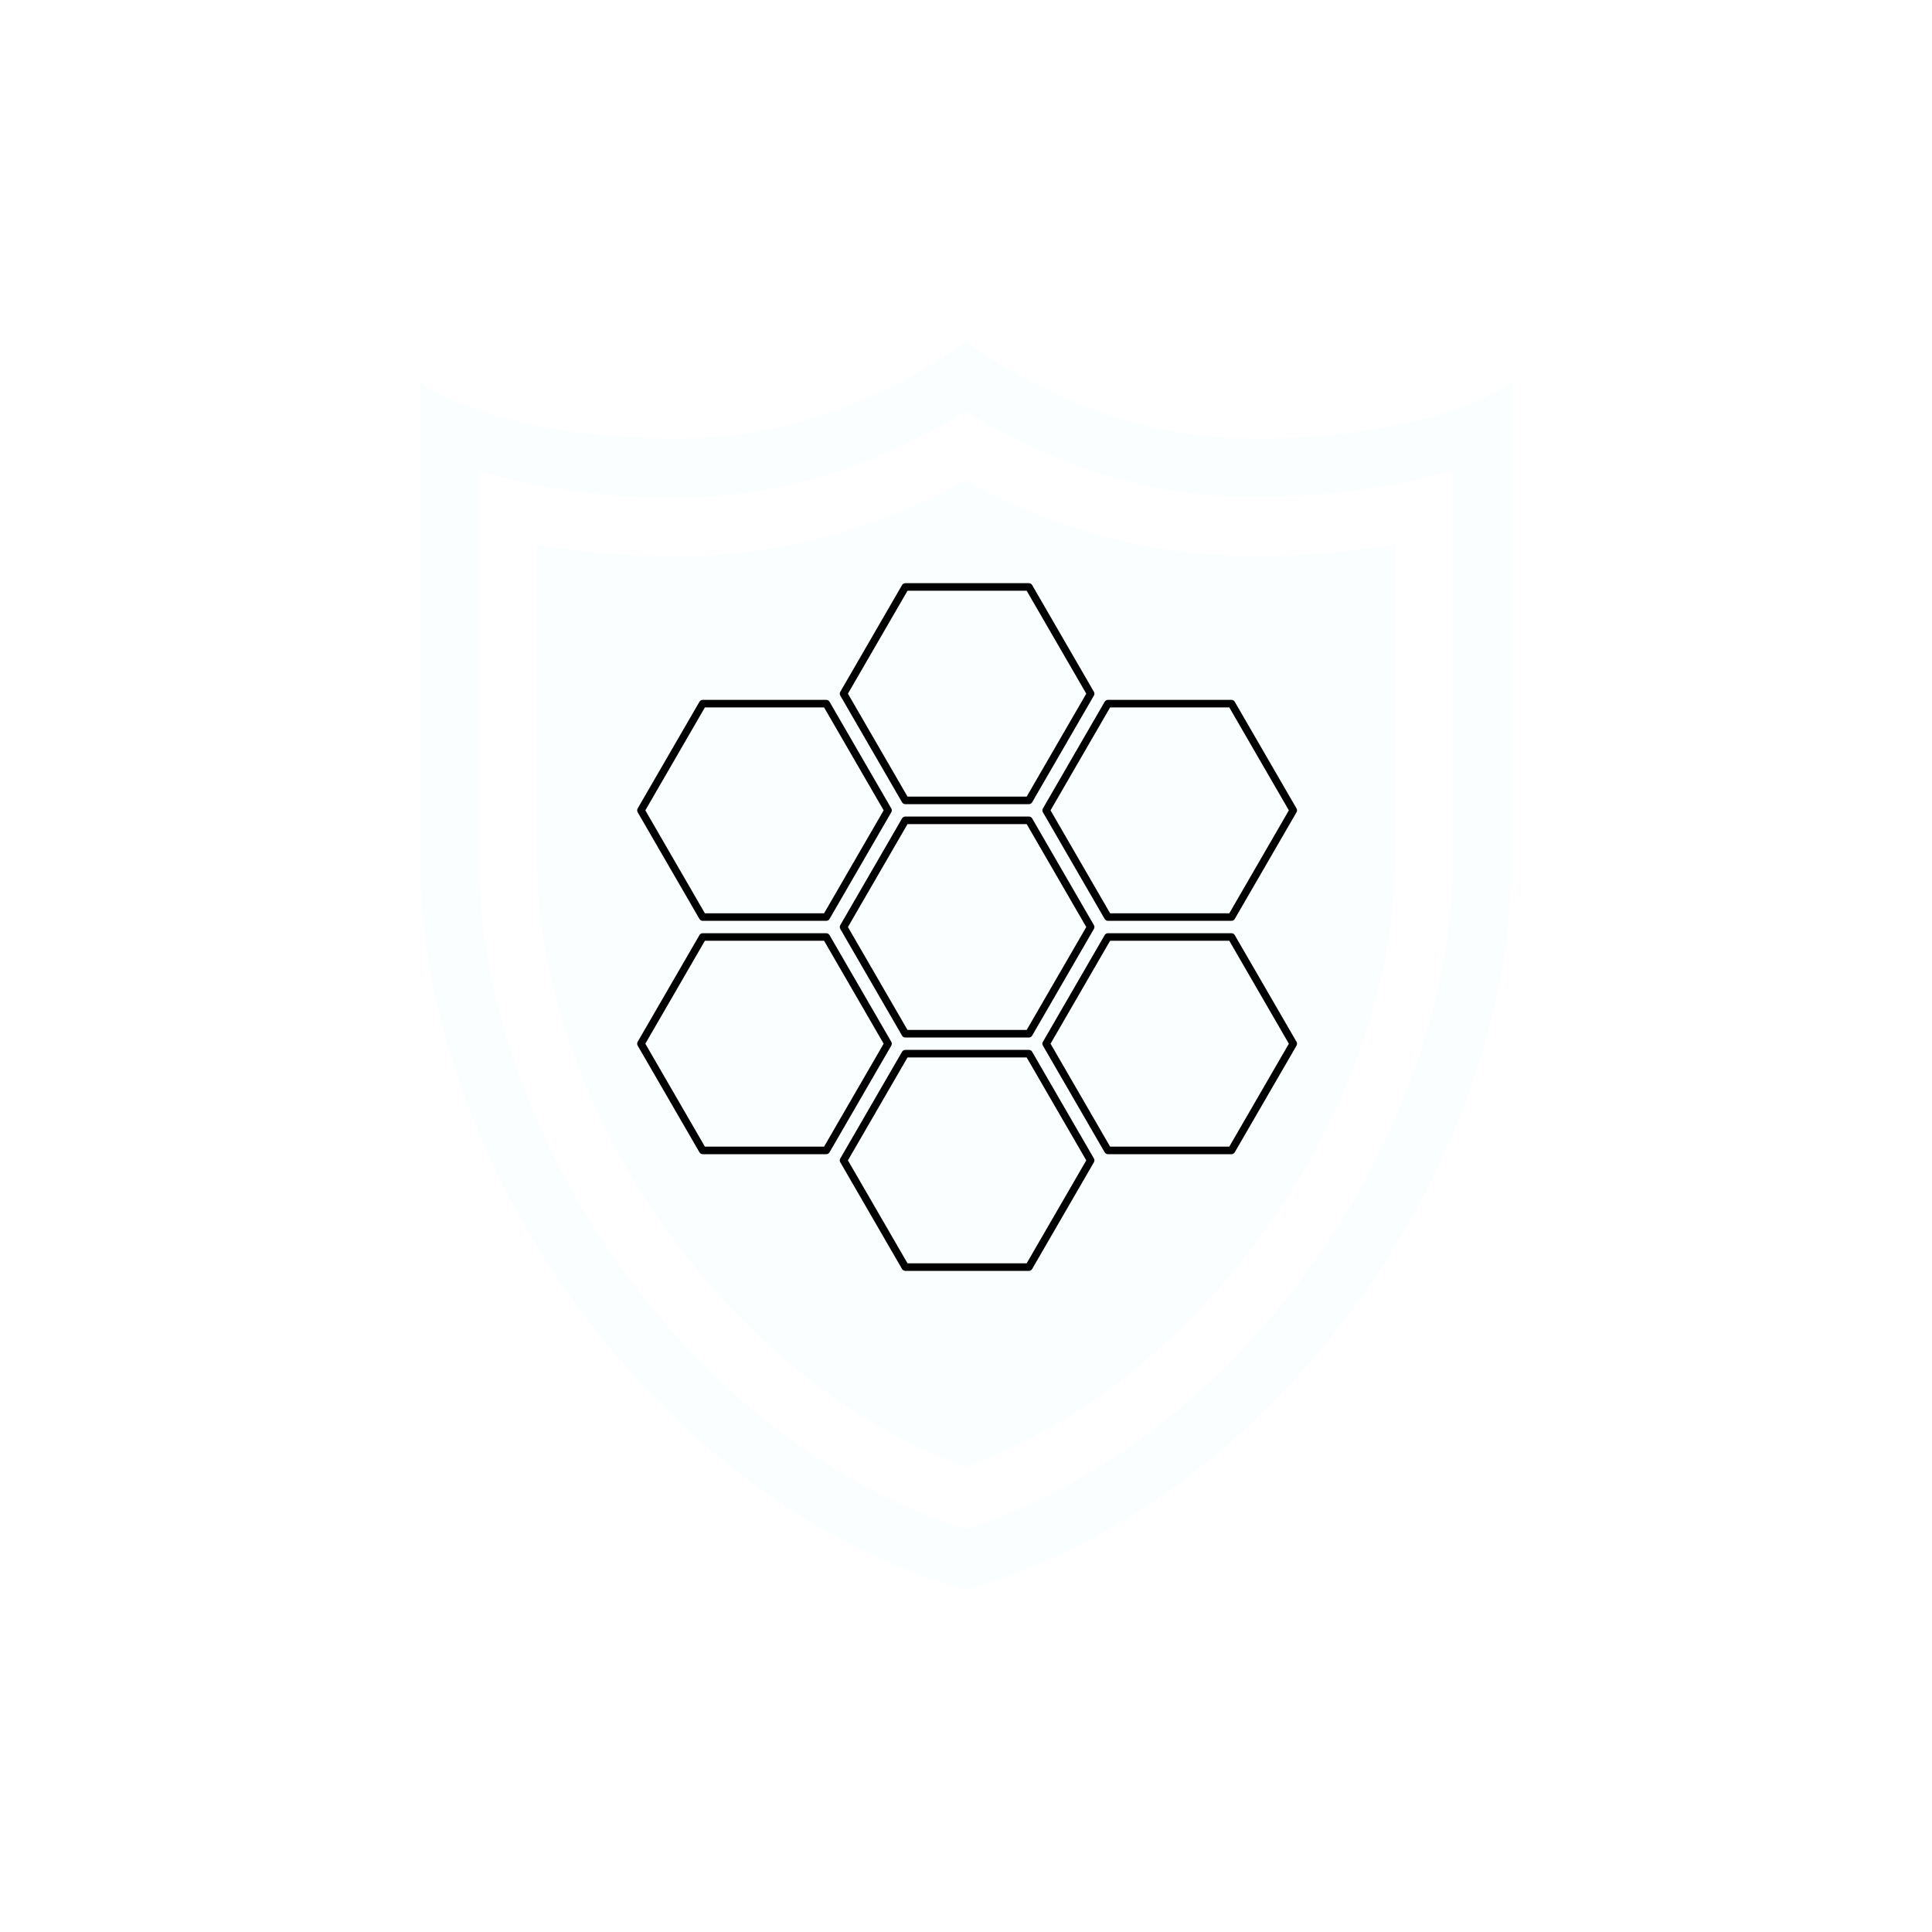
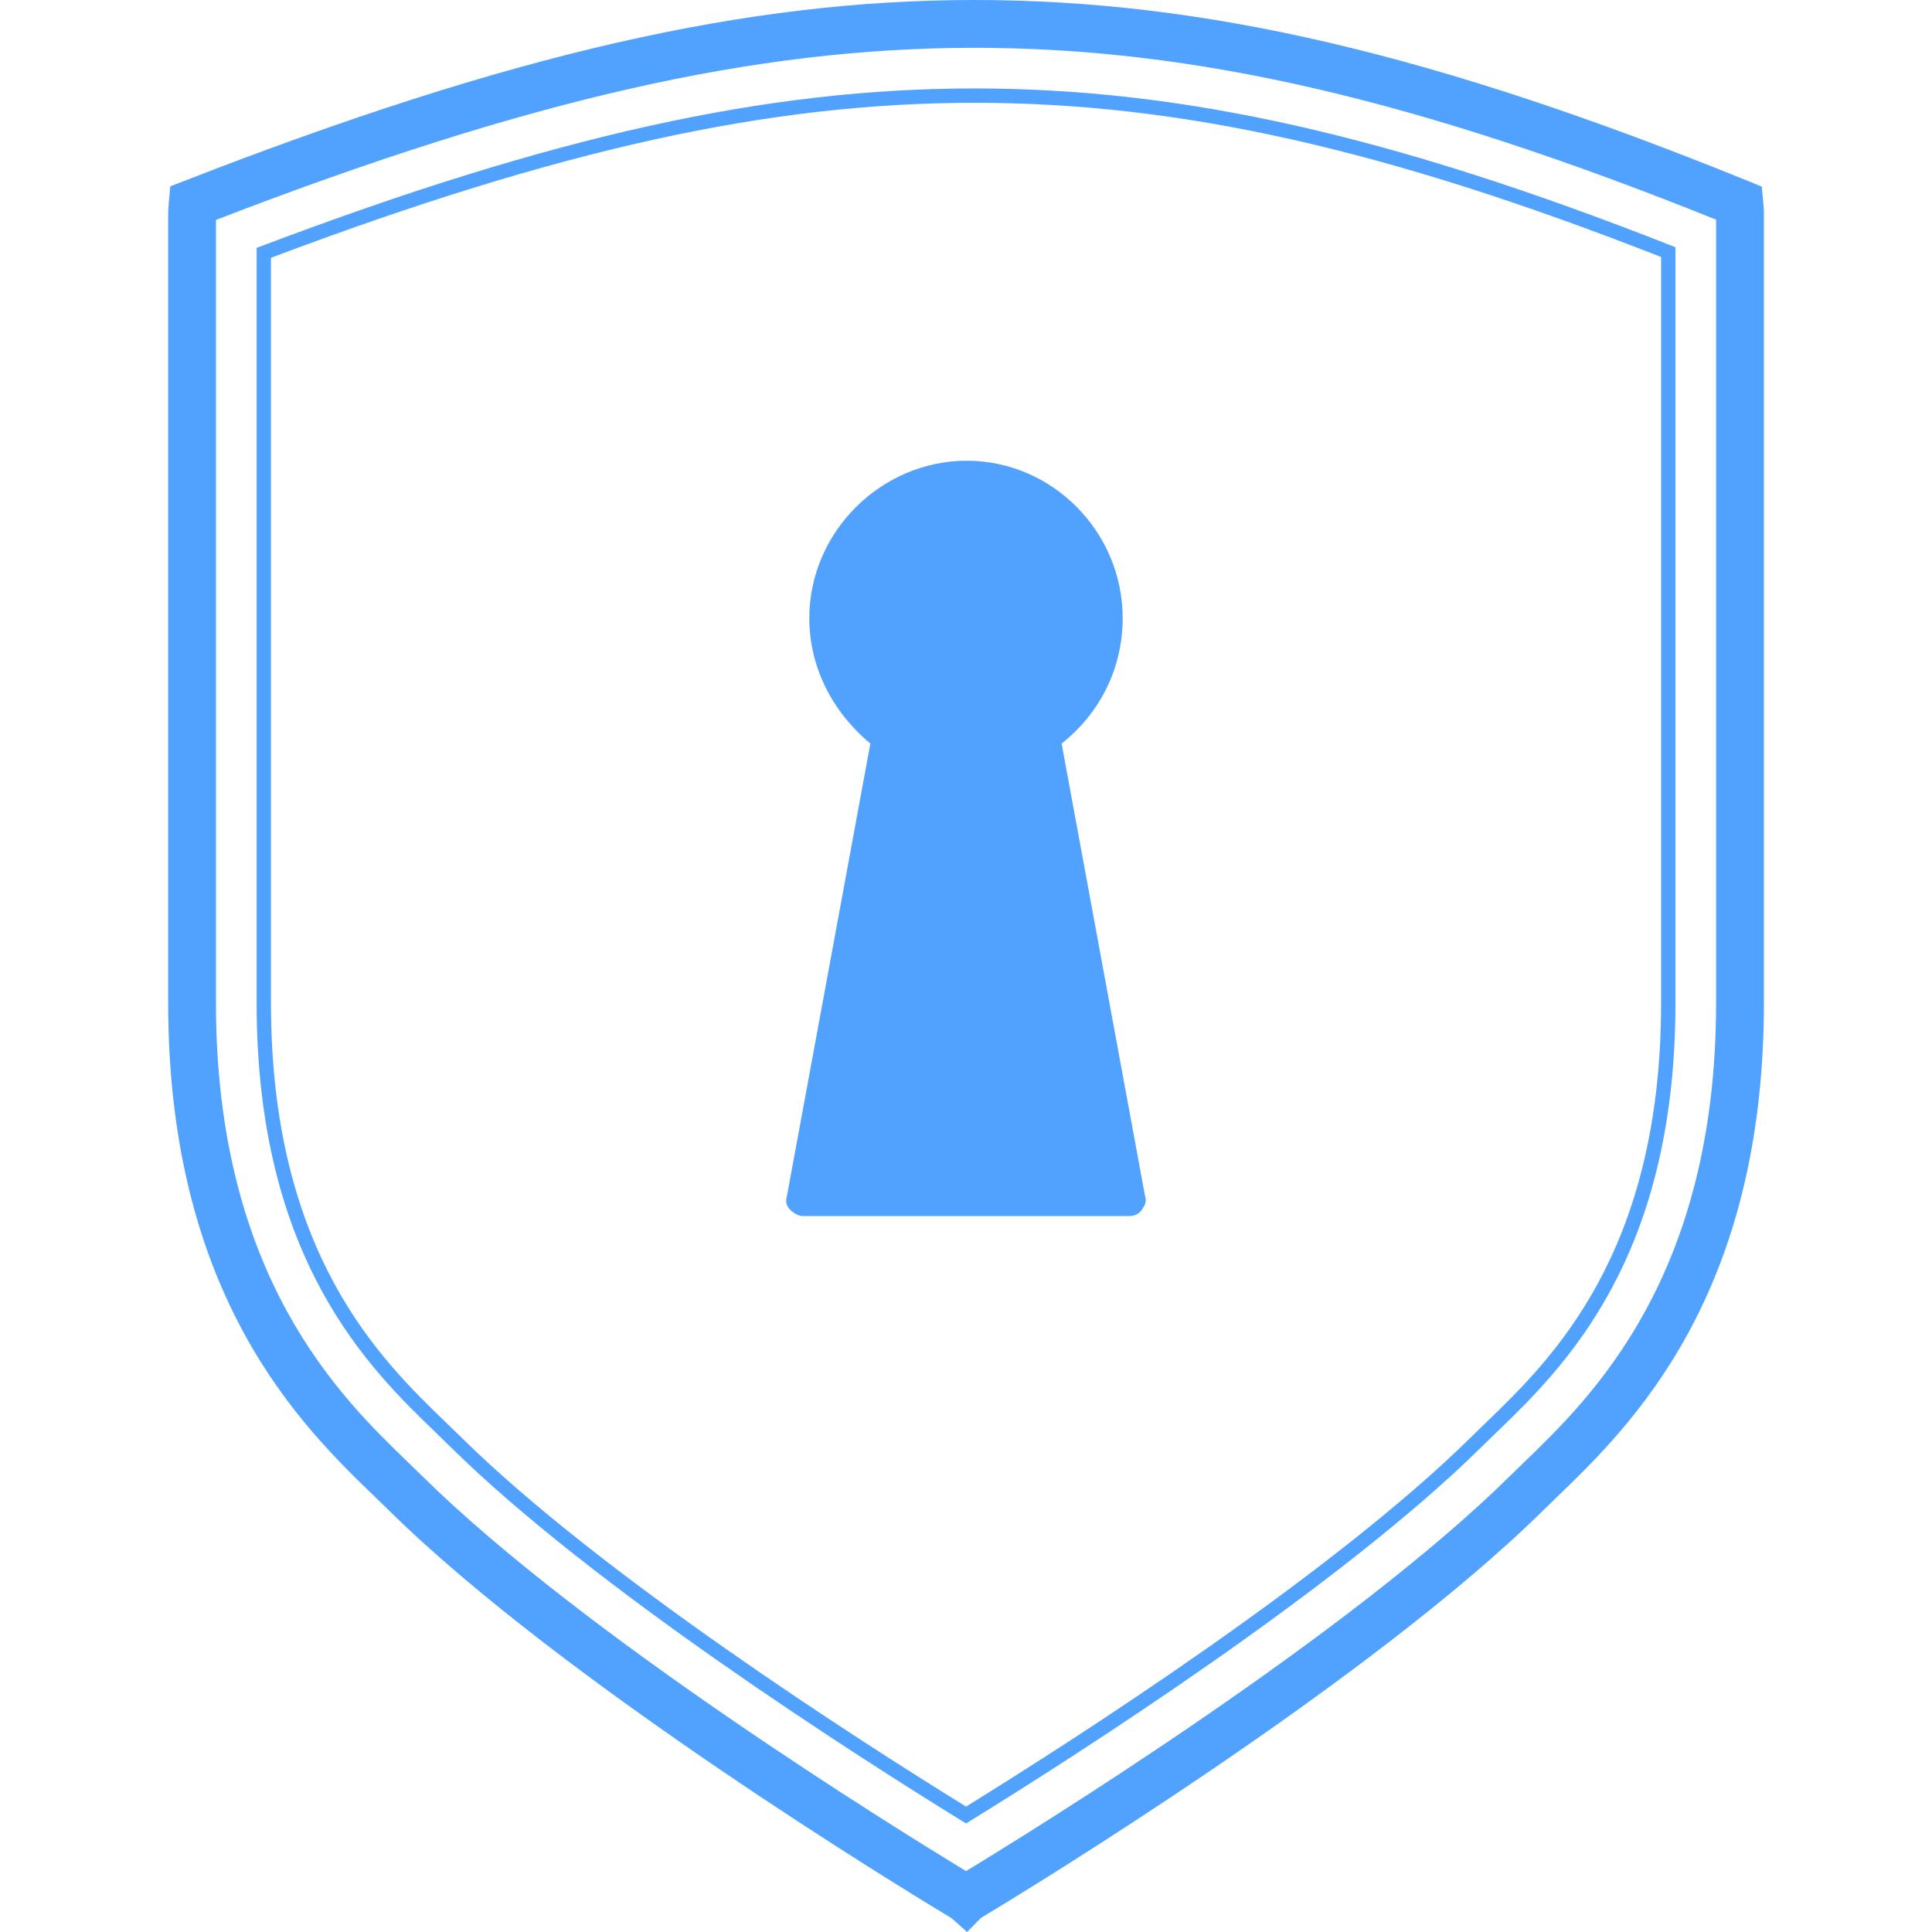
<svg xmlns="http://www.w3.org/2000/svg" width="500" zoomAndPan="magnify" viewBox="0 0 375 375" height="500" preserveAspectRatio="xMidYMid meet" version="1.0">
  <defs>
-     <clipPath id="2f29cfef6a">
-       <path d="M 81.535 66.398 L 293.785 66.398 L 293.785 308.648 L 81.535 308.648 Z M 81.535 66.398 " clip-rule="nonzero" />
+     <clipPath id="c1ddc2bfc5">
+       <path d="M 32.578 0 L 342.328 0 L 342.328 375 L 32.578 375 Z M 32.578 0 " clip-rule="nonzero" />
    </clipPath>
-     <clipPath id="411ca71b22">
-       <path d="M 202 135 L 251.805 135 L 251.805 179 L 202 179 Z M 202 135 " clip-rule="nonzero" />
-     </clipPath>
-     <clipPath id="5bcd942634">
-       <path d="M 163 113.195 L 213 113.195 L 213 157 L 163 157 Z M 163 113.195 " clip-rule="nonzero" />
-     </clipPath>
-     <clipPath id="a4a601eda8">
-       <path d="M 123.555 135 L 174 135 L 174 179 L 123.555 179 Z M 123.555 135 " clip-rule="nonzero" />
-     </clipPath>
-     <clipPath id="539cc0923b">
-       <path d="M 123.555 181 L 174 181 L 174 225 L 123.555 225 Z M 123.555 181 " clip-rule="nonzero" />
-     </clipPath>
-     <clipPath id="267aa08315">
-       <path d="M 163 203 L 213 203 L 213 246.695 L 163 246.695 Z M 163 203 " clip-rule="nonzero" />
-     </clipPath>
-     <clipPath id="054170ca6a">
-       <path d="M 202 181 L 251.805 181 L 251.805 225 L 202 225 Z M 202 181 " clip-rule="nonzero" />
+     <clipPath id="0855ed5595">
+       <path d="M 152.406 89 L 222.906 89 L 222.906 237 L 152.406 237 Z M 152.406 89 " clip-rule="nonzero" />
    </clipPath>
  </defs>
-   <g clip-path="url(#2f29cfef6a)">
-     <path fill="#fafeff" d="M 240.469 85.066 C 214.566 84.559 194.387 71.105 187.488 66.398 C 180.594 71.105 160.41 84.559 134.512 85.066 C 106.09 85.738 88.262 78.844 81.531 74.301 L 81.531 166.805 C 81.531 225.332 126.941 291.43 187.488 308.582 C 217.762 300.004 244.336 279.152 263.172 253.25 C 282.012 227.352 293.445 196.066 293.445 166.805 L 293.445 74.301 C 286.719 78.844 268.891 85.738 240.469 85.066 Z M 282.012 166.805 C 282.012 192.871 271.75 221.969 253.922 246.523 C 236.094 271.078 212.551 288.738 187.488 296.809 C 162.262 288.906 138.883 271.078 121.055 246.691 C 103.23 222.305 92.969 192.871 92.969 166.805 L 92.969 91.457 C 105.246 94.988 118.027 96.668 130.812 96.5 L 134.848 96.5 C 152.508 95.996 170.504 90.277 187.488 79.852 C 204.477 90.277 222.473 95.996 240.133 96.332 L 244.168 96.332 C 256.949 96.5 269.73 94.82 282.012 91.289 Z M 270.742 105.75 L 270.742 166.805 C 270.742 190.684 261.324 217.258 244.84 239.797 C 229.199 261.156 209.016 276.965 187.488 284.699 C 165.961 276.965 145.781 261.156 130.137 239.797 C 113.656 217.258 104.238 190.516 104.238 166.805 L 104.238 105.75 C 112.984 107.266 121.898 107.938 130.812 107.938 L 135.016 107.938 C 153.516 107.266 171.344 102.219 187.488 93.137 C 203.469 102.219 221.465 107.266 239.965 107.938 L 244.168 107.938 C 253.082 107.938 261.996 107.098 270.742 105.75 Z M 270.742 105.75 " fill-opacity="1" fill-rule="nonzero" />
+   <g clip-path="url(#c1ddc2bfc5)">
+     <path fill="#51a2ff" d="M 187.711 375 L 184.746 372.348 C 176.184 367.203 109.328 326.605 75.336 293.016 C 74.555 292.242 73.703 291.422 72.793 290.547 C 58.762 277.008 32.641 251.812 32.641 194.672 L 32.641 41 L 32.648 40.863 C 32.68 40.297 32.73 39.754 32.777 39.211 L 33.051 36.176 L 35.73 35.133 C 98.965 10.508 144.832 0 189.102 0 C 233.758 0 278.691 10.516 339.348 35.156 L 341.961 36.219 L 342.234 39.156 C 342.289 39.742 342.344 40.324 342.371 40.938 L 342.375 41.137 L 342.375 194.672 C 342.375 251.809 316.258 277.008 302.23 290.543 C 301.32 291.418 300.465 292.242 299.684 293.016 C 265.91 326.391 199.332 366.898 190.402 372.27 Z M 41.918 42.688 L 41.918 194.672 C 41.918 247.871 66.195 271.285 79.238 283.863 C 80.172 284.77 81.051 285.613 81.859 286.41 C 113.176 317.363 173.59 354.727 187.512 363.176 C 201.363 354.762 261.91 317.293 293.16 286.414 C 293.969 285.613 294.848 284.766 295.785 283.863 C 308.824 271.285 333.094 247.867 333.094 194.672 L 333.094 42.637 C 275.012 19.273 231.812 9.281 189.102 9.281 C 146.711 9.281 102.559 19.285 41.918 42.688 Z M 41.918 42.688 " fill-opacity="1" fill-rule="nonzero" />
  </g>
-   <g clip-path="url(#411ca71b22)">
-     <path fill="#000000" d="M 239.027 178.734 L 215.051 178.734 C 214.785 178.734 214.543 178.594 214.414 178.367 L 202.426 157.656 C 202.293 157.43 202.293 157.148 202.426 156.922 L 214.414 136.211 C 214.543 135.984 214.785 135.844 215.051 135.844 L 239.027 135.844 C 239.289 135.844 239.535 135.984 239.664 136.211 L 251.656 156.922 C 251.785 157.148 251.785 157.43 251.656 157.656 L 239.664 178.367 C 239.535 178.594 239.289 178.734 239.027 178.734 Z M 215.473 177.27 L 238.605 177.27 L 250.168 157.289 L 238.605 137.309 L 215.473 137.309 L 203.91 157.289 Z M 215.473 177.27 " fill-opacity="1" fill-rule="nonzero" />
-   </g>
-   <path fill="#000000" d="M 199.703 201.383 L 175.723 201.383 C 175.461 201.383 175.219 201.242 175.086 201.016 L 163.098 180.301 C 162.965 180.074 162.965 179.797 163.098 179.57 L 175.086 158.855 C 175.219 158.629 175.461 158.488 175.723 158.488 L 199.703 158.488 C 199.965 158.488 200.207 158.629 200.34 158.855 L 212.328 179.57 C 212.461 179.797 212.461 180.074 212.328 180.301 L 200.34 201.016 C 200.207 201.242 199.965 201.383 199.703 201.383 Z M 176.148 199.914 L 199.277 199.914 L 210.844 179.938 L 199.277 159.957 L 176.148 159.957 L 164.582 179.938 Z M 176.148 199.914 " fill-opacity="1" fill-rule="nonzero" />
-   <g clip-path="url(#5bcd942634)">
-     <path fill="#000000" d="M 199.703 156.09 L 175.723 156.09 C 175.461 156.09 175.219 155.949 175.086 155.723 L 163.098 135.008 C 162.965 134.781 162.965 134.504 163.098 134.277 L 175.086 113.562 C 175.219 113.336 175.461 113.195 175.723 113.195 L 199.703 113.195 C 199.965 113.195 200.207 113.336 200.34 113.562 L 212.328 134.277 C 212.461 134.504 212.461 134.781 212.328 135.008 L 200.34 155.723 C 200.207 155.949 199.965 156.09 199.703 156.09 Z M 176.148 154.621 L 199.277 154.621 L 210.844 134.641 L 199.277 114.664 L 176.148 114.664 L 164.582 134.641 Z M 176.148 154.621 " fill-opacity="1" fill-rule="nonzero" />
-   </g>
-   <g clip-path="url(#a4a601eda8)">
-     <path fill="#000000" d="M 160.375 178.734 L 136.398 178.734 C 136.137 178.734 135.891 178.594 135.762 178.367 L 123.77 157.656 C 123.641 157.43 123.641 157.148 123.77 156.922 L 135.762 136.211 C 135.891 135.984 136.137 135.844 136.398 135.844 L 160.375 135.844 C 160.637 135.844 160.883 135.984 161.012 136.211 L 173 156.922 C 173.133 157.148 173.133 157.43 173 157.656 L 161.012 178.367 C 160.883 178.594 160.637 178.734 160.375 178.734 Z M 136.82 177.27 L 159.953 177.27 L 171.516 157.289 L 159.953 137.309 L 136.82 137.309 L 125.258 157.289 Z M 136.82 177.27 " fill-opacity="1" fill-rule="nonzero" />
-   </g>
-   <g clip-path="url(#539cc0923b)">
-     <path fill="#000000" d="M 160.375 224.027 L 136.398 224.027 C 136.137 224.027 135.891 223.887 135.762 223.66 L 123.77 202.949 C 123.641 202.723 123.641 202.441 123.77 202.215 L 135.762 181.504 C 135.891 181.277 136.137 181.137 136.398 181.137 L 160.375 181.137 C 160.637 181.137 160.883 181.277 161.012 181.504 L 173 202.215 C 173.133 202.441 173.133 202.723 173 202.949 L 161.012 223.66 C 160.883 223.891 160.637 224.027 160.375 224.027 Z M 136.82 222.562 L 159.953 222.562 L 171.516 202.582 L 159.953 182.602 L 136.82 182.602 L 125.258 202.582 Z M 136.82 222.562 " fill-opacity="1" fill-rule="nonzero" />
-   </g>
-   <g clip-path="url(#267aa08315)">
-     <path fill="#000000" d="M 199.703 246.676 L 175.723 246.676 C 175.461 246.676 175.219 246.535 175.086 246.309 L 163.098 225.594 C 162.965 225.367 162.965 225.09 163.098 224.863 L 175.086 204.148 C 175.219 203.922 175.461 203.781 175.723 203.781 L 199.703 203.781 C 199.965 203.781 200.207 203.922 200.34 204.148 L 212.328 224.863 C 212.461 225.09 212.461 225.367 212.328 225.594 L 200.34 246.309 C 200.207 246.535 199.965 246.676 199.703 246.676 Z M 176.148 245.207 L 199.277 245.207 L 210.844 225.227 L 199.277 205.25 L 176.148 205.25 L 164.582 225.227 Z M 176.148 245.207 " fill-opacity="1" fill-rule="nonzero" />
-   </g>
-   <g clip-path="url(#054170ca6a)">
-     <path fill="#000000" d="M 239.027 224.027 L 215.051 224.027 C 214.785 224.027 214.543 223.887 214.414 223.66 L 202.426 202.949 C 202.293 202.723 202.293 202.441 202.426 202.215 L 214.414 181.504 C 214.543 181.277 214.785 181.137 215.051 181.137 L 239.027 181.137 C 239.289 181.137 239.535 181.277 239.664 181.504 L 251.656 202.215 C 251.785 202.441 251.785 202.723 251.656 202.949 L 239.664 223.66 C 239.535 223.891 239.289 224.027 239.027 224.027 Z M 215.473 222.562 L 238.605 222.562 L 250.168 202.582 L 238.605 182.602 L 215.473 182.602 L 203.91 202.582 Z M 215.473 222.562 " fill-opacity="1" fill-rule="nonzero" />
+   <path fill="#51a2ff" d="M 187.508 353.93 L 186.777 353.48 C 166.133 340.75 115.117 308.191 87.402 280.805 C 86.574 279.984 85.676 279.113 84.715 278.188 C 71.66 265.598 49.809 244.52 49.809 194.672 L 49.809 48.113 L 50.711 47.773 C 107.461 26.324 148.848 17.168 189.102 17.168 C 229.598 17.168 270.039 26.281 324.32 47.641 L 325.203 47.984 L 325.203 194.672 C 325.203 244.516 303.359 265.594 290.309 278.184 C 289.348 279.113 288.445 279.984 287.617 280.801 C 259.977 308.113 208.91 340.727 188.238 353.48 Z M 52.594 50.039 L 52.594 194.672 C 52.594 243.34 73.91 263.898 86.645 276.184 C 87.613 277.117 88.523 277.992 89.359 278.82 C 116.551 305.691 166.492 337.676 187.508 350.656 C 208.551 337.652 258.543 305.617 285.66 278.82 C 286.496 277.996 287.402 277.117 288.371 276.184 C 301.105 263.895 322.418 243.332 322.418 194.672 L 322.418 49.883 C 268.922 28.906 229.012 19.953 189.102 19.953 C 149.418 19.953 108.551 28.953 52.594 50.039 Z M 52.594 50.039 " fill-opacity="1" fill-rule="nonzero" />
+   <g clip-path="url(#0855ed5595)">
+     <path fill="#51a2ff" d="M 206.059 144.324 C 213.543 138.398 217.91 129.664 217.91 119.996 C 217.91 103.152 204.188 89.426 187.652 89.426 C 171.121 89.426 157.086 103.152 157.086 119.996 C 157.086 129.352 161.453 138.086 168.938 144.324 L 152.719 232.289 C 152.406 233.227 152.719 234.16 153.344 234.785 C 153.965 235.41 154.902 236.031 155.836 236.031 L 219.16 236.031 C 220.094 236.031 221.031 235.719 221.652 234.785 C 222.277 233.848 222.59 233.227 222.277 232.289 Z M 206.059 144.324 " fill-opacity="1" fill-rule="nonzero" />
  </g>
</svg>
